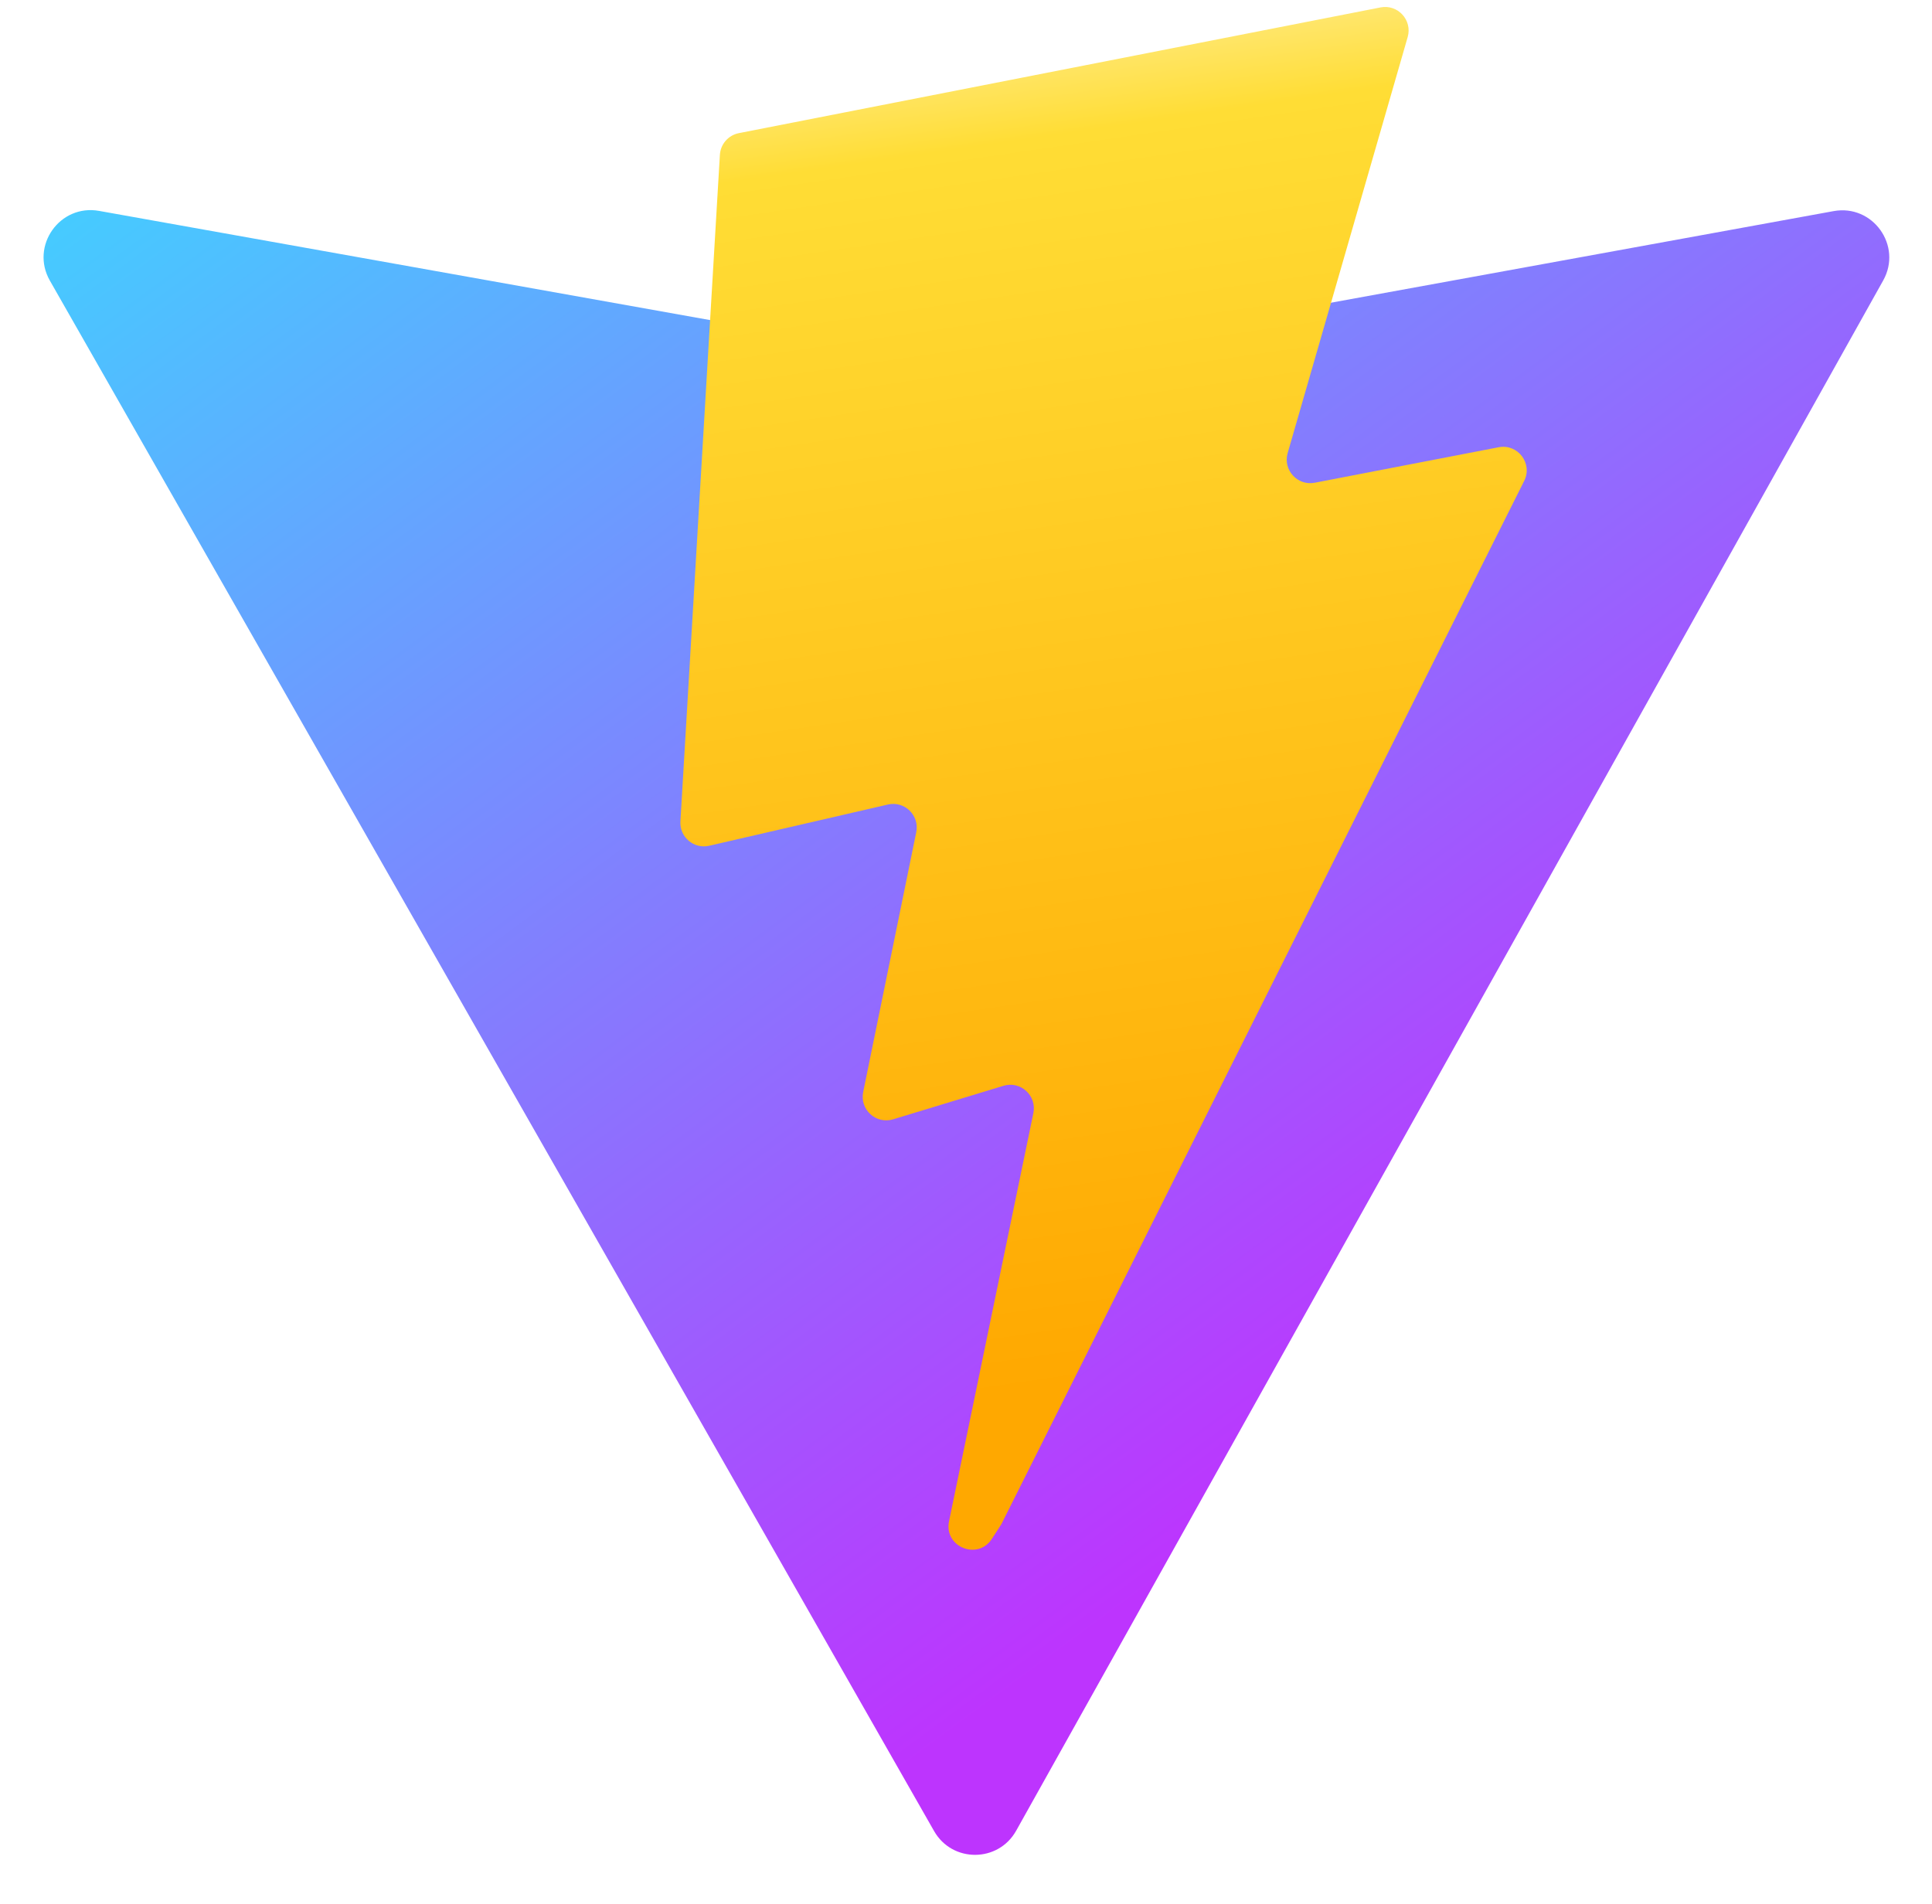
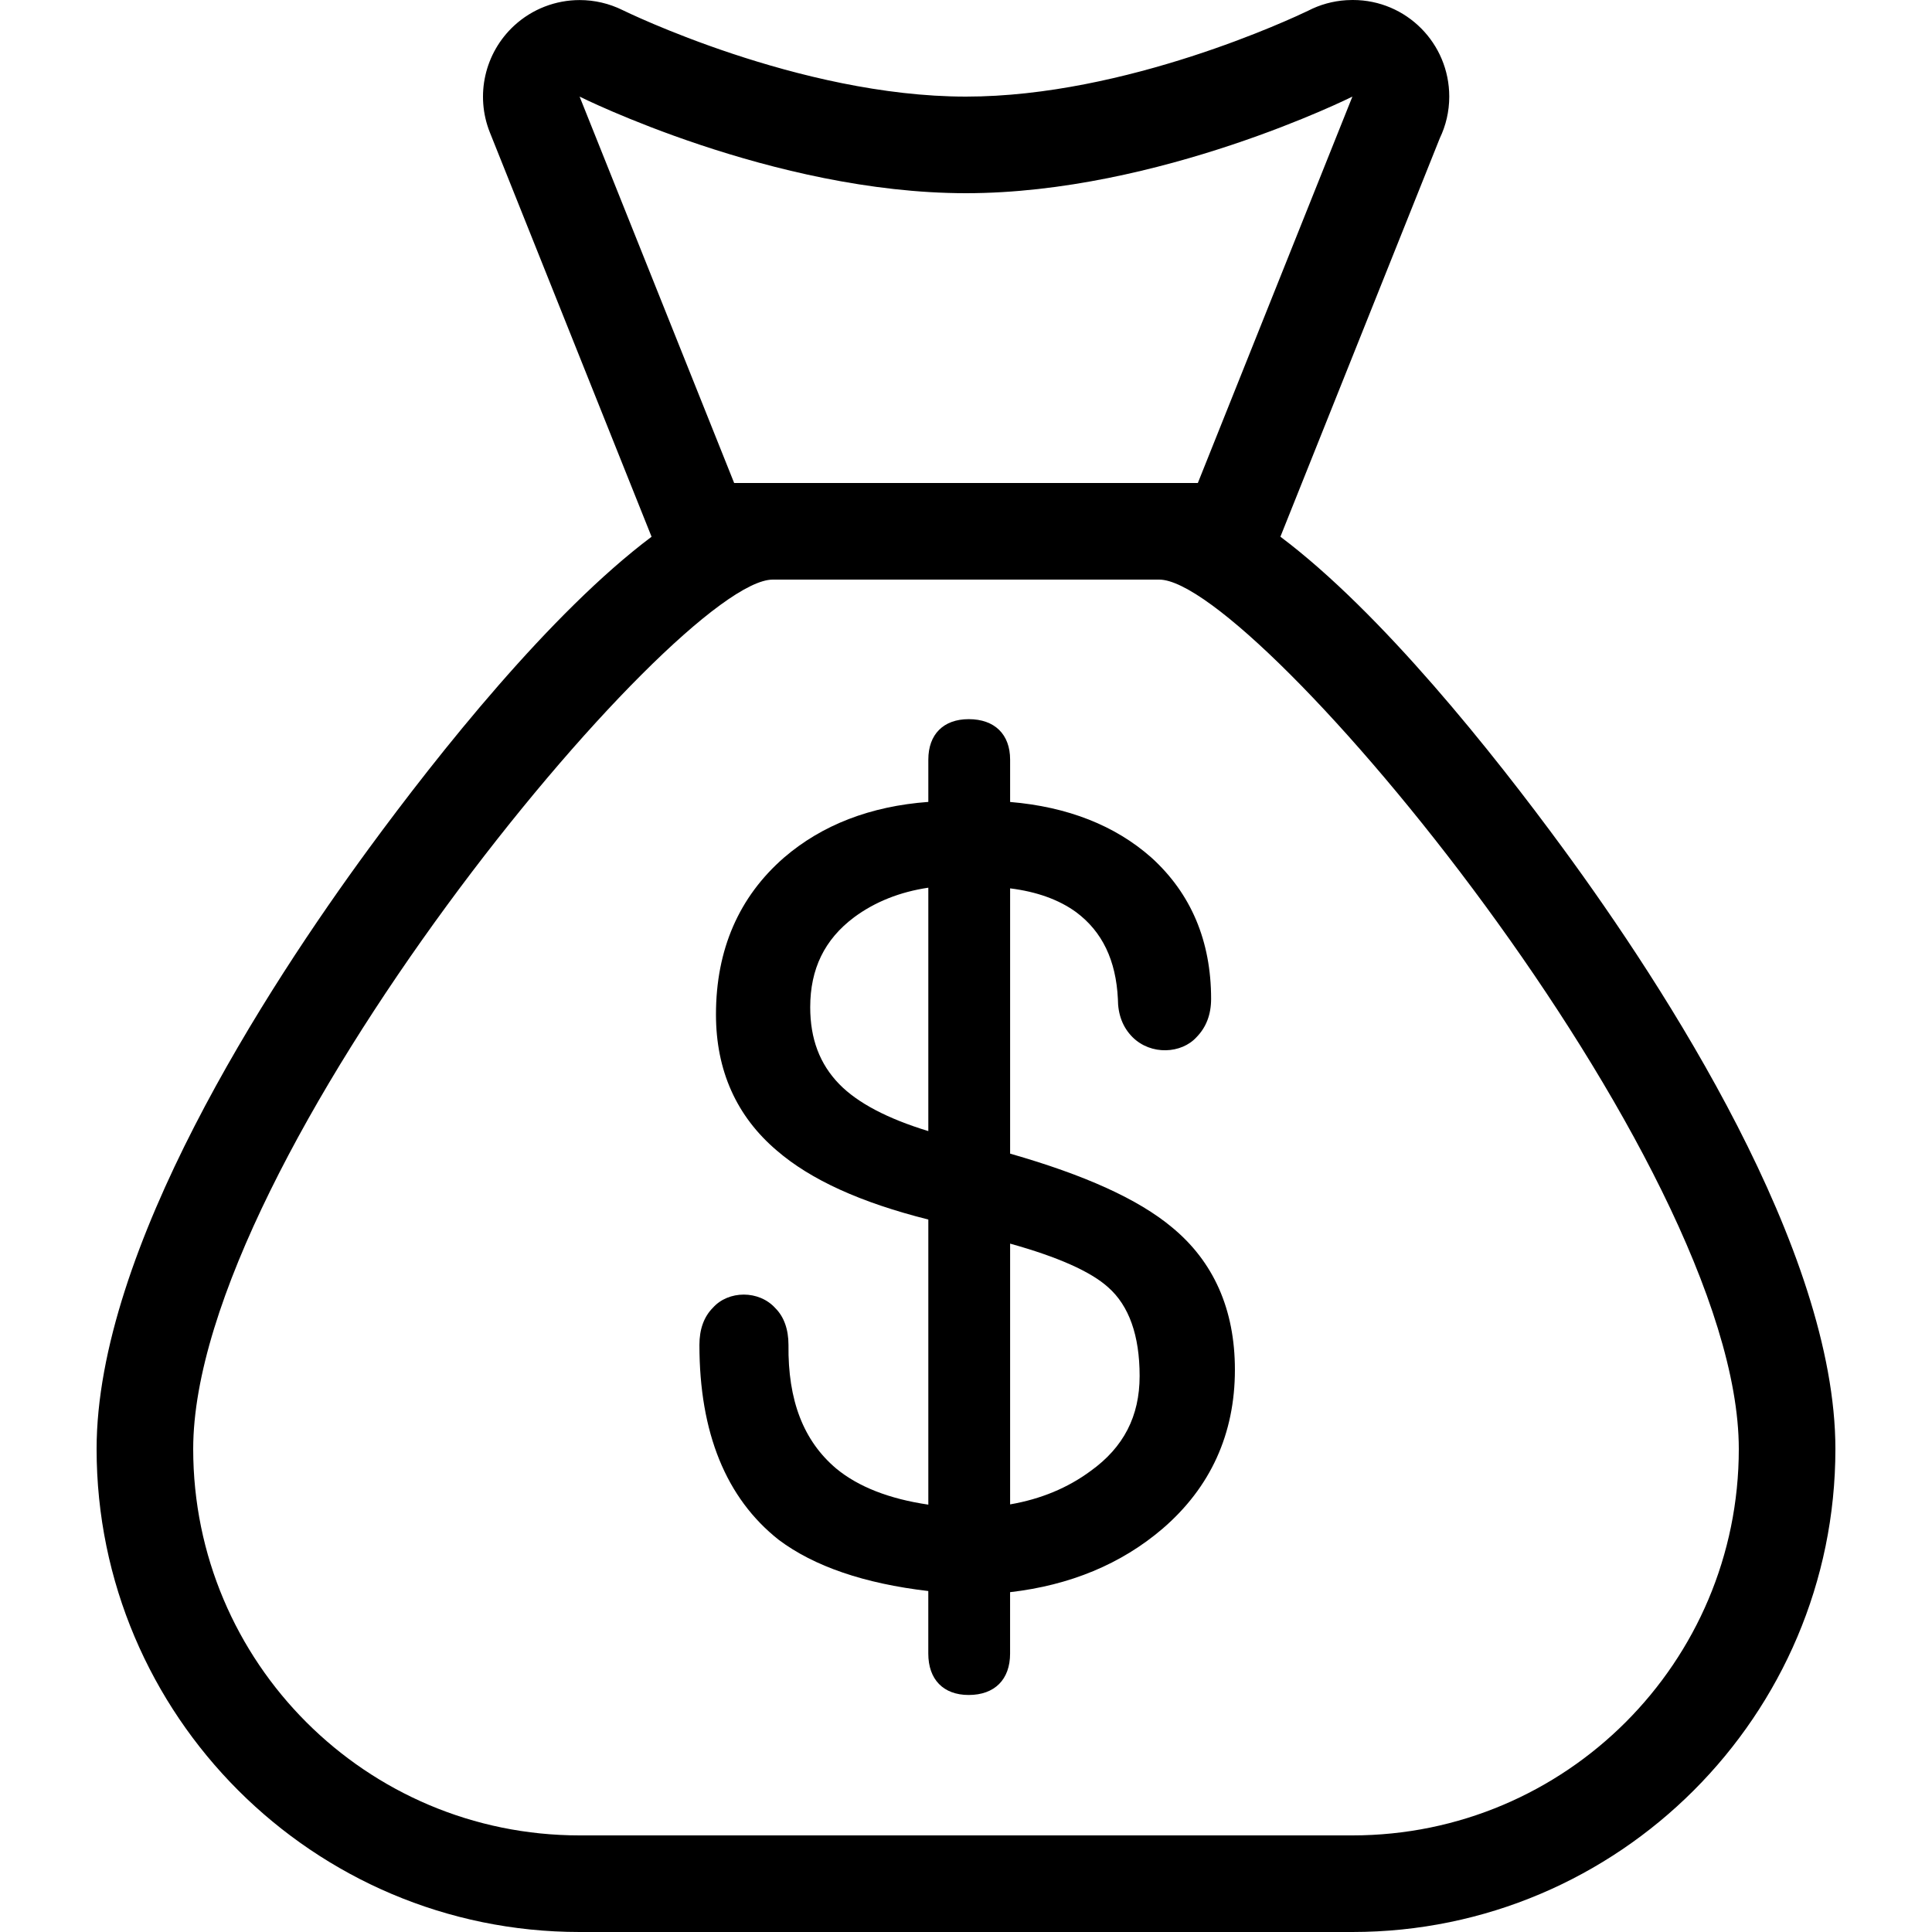
- <svg xmlns="http://www.w3.org/2000/svg" width="410" height="404" viewBox="0 0 410 404" fill="none">
-   <path d="M399.641 59.525L215.643 388.545C211.844 395.338 202.084 395.378 198.228 388.618L10.582 59.556C6.381 52.19 12.68 43.267 21.028 44.759L205.223 77.682C206.398 77.892 207.601 77.89 208.776 77.676L389.119 44.806C397.439 43.289 403.768 52.143 399.641 59.525Z" fill="url(#paint0_linear)" />
-   <path d="M292.965 1.574L156.801 28.255C154.563 28.694 152.906 30.59 152.771 32.866L144.395 174.33C144.198 177.662 147.258 180.248 150.51 179.498L188.42 170.749C191.967 169.931 195.172 173.055 194.443 176.622L183.18 231.775C182.422 235.487 185.907 238.661 189.532 237.56L212.947 230.446C216.577 229.344 220.065 232.527 219.297 236.242L201.398 322.875C200.278 328.294 207.486 331.249 210.492 326.603L212.5 323.5L323.454 102.072C325.312 98.365 322.108 94.137 318.036 94.923L279.014 102.454C275.347 103.161 272.227 99.746 273.262 96.158L298.731 7.867C299.767 4.273 296.636 0.855 292.965 1.574Z" fill="url(#paint1_linear)" />
-   <defs>
-     <linearGradient id="paint0_linear" x1="6" y1="33" x2="235" y2="344" gradientUnits="userSpaceOnUse">
-       <stop stop-color="#41D1FF" />
-       <stop offset="1" stop-color="#BD34FE" />
-     </linearGradient>
-     <linearGradient id="paint1_linear" x1="194.651" y1="8.818" x2="236.076" y2="292.989" gradientUnits="userSpaceOnUse">
-       <stop stop-color="#FFEA83" />
-       <stop offset="0.083" stop-color="#FFDD35" />
-       <stop offset="1" stop-color="#FFA800" />
-     </linearGradient>
-   </defs>
+ <svg xmlns="http://www.w3.org/2000/svg" version="1.1" id="Layer_1" x="0px" y="0px" viewBox="0 0 512 512" style="enable-background:new 0 0 512 512;" xml:space="preserve">
+   <g>
+     <g>
+       <path d="M310.511,325.188c-8.883-7.39-22.912-13.764-42.82-19.465v-70.298c7.074,0.879,12.954,3.004,17.485,6.298    c6.946,5.171,10.573,12.774,11.076,22.997c0,4.147,1.297,7.552,3.891,10.146c4.89,4.847,12.962,4.403,16.964-0.026    c2.551-2.603,3.849-5.999,3.849-10.129c0-15.326-5.316-27.921-15.838-37.453c-9.6-8.499-22.178-13.449-37.427-14.729V201.31    c0-6.699-4.096-10.726-10.974-10.726c-6.699,0-10.701,4.028-10.701,10.726v11.204c-15.3,1.126-28.134,6.076-38.212,14.729    c-11.989,10.428-18.065,24.422-18.065,41.6c0,14.848,5.436,26.999,16.162,36.096c9.003,7.748,22.153,13.722,40.115,18.253v75.554    c-10.351-1.527-18.56-4.727-24.422-9.574c-8.678-7.347-12.809-18.048-12.638-32.751c0-4.147-1.212-7.475-3.439-9.702    c-4.378-4.898-12.51-4.753-16.589-0.154c-2.372,2.372-3.575,5.7-3.575,9.847c0,23.279,7.049,40.627,21.009,51.652    c9.387,7.049,22.716,11.597,39.646,13.577v16.572c0,6.878,4.002,10.974,10.701,10.974c6.878,0,10.974-4.096,10.974-10.974v-16.273    c15.872-1.826,29.449-7.45,40.388-16.802c12.74-10.948,19.191-25.148,19.191-42.146    C327.262,347.017,321.621,334.293,310.511,325.188z M246.016,299.75c-10.837-3.302-18.765-7.475-23.612-12.45    c-5.171-5.325-7.689-11.998-7.689-20.378c0-10.172,3.814-17.971,11.622-23.825c5.521-4.096,12.126-6.724,19.678-7.851V299.75z     M289.024,389.828c-6.05,4.471-13.21,7.45-21.333,8.849v-69.103c12.638,3.524,21.376,7.398,26.01,11.597    c5.513,4.873,8.311,12.774,8.311,23.475C302.012,375.322,297.779,383.548,289.024,389.828z" />
+     </g>
+   </g>
+   <g>
+     <g>
+       <path d="M414.242,224.862c-18.526-25.259-48.094-62.473-74.923-82.628l42.24-105.6c1.604-3.337,2.509-7.083,2.509-11.034    c0-14.131-11.383-25.591-25.515-25.6c-0.051,0-0.102,0-0.154,0c-0.538,0-1.075,0.017-1.621,0.051    c-3.618,0.23-7.031,1.203-10.086,2.782C342.647,4.779,298.428,25.6,256,25.6c-44.288,0-90.522-22.69-90.982-22.912    c-3.618-1.792-7.518-2.671-11.392-2.671c-6.306,0-12.535,2.321-17.374,6.784c-7.799,7.202-10.368,18.458-6.426,28.314    l42.846,107.127c-26.829,20.156-56.397,57.37-74.923,82.628C70.81,261.606,25.6,331.145,25.6,384c0,70.579,57.421,128,128,128    h204.8c70.579,0,128-57.421,128-128C486.4,331.145,441.19,261.606,414.242,224.862z M153.6,25.6c0,0,51.2,25.6,102.4,25.6    s102.4-25.6,102.4-25.6L317.44,128H194.56L153.6,25.6z M358.4,486.4H153.6c-56.559,0-102.4-45.85-102.4-102.4    c0-76.8,128-230.4,153.6-230.4h102.4c25.6,0,153.6,153.6,153.6,230.4C460.8,440.55,414.959,486.4,358.4,486.4z" />
+     </g>
+   </g>
+   <g>
+ </g>
+   <g>
+ </g>
+   <g>
+ </g>
+   <g>
+ </g>
+   <g>
+ </g>
+   <g>
+ </g>
+   <g>
+ </g>
+   <g>
+ </g>
+   <g>
+ </g>
+   <g>
+ </g>
+   <g>
+ </g>
+   <g>
+ </g>
+   <g>
+ </g>
+   <g>
+ </g>
+   <g>
+ </g>
</svg>
